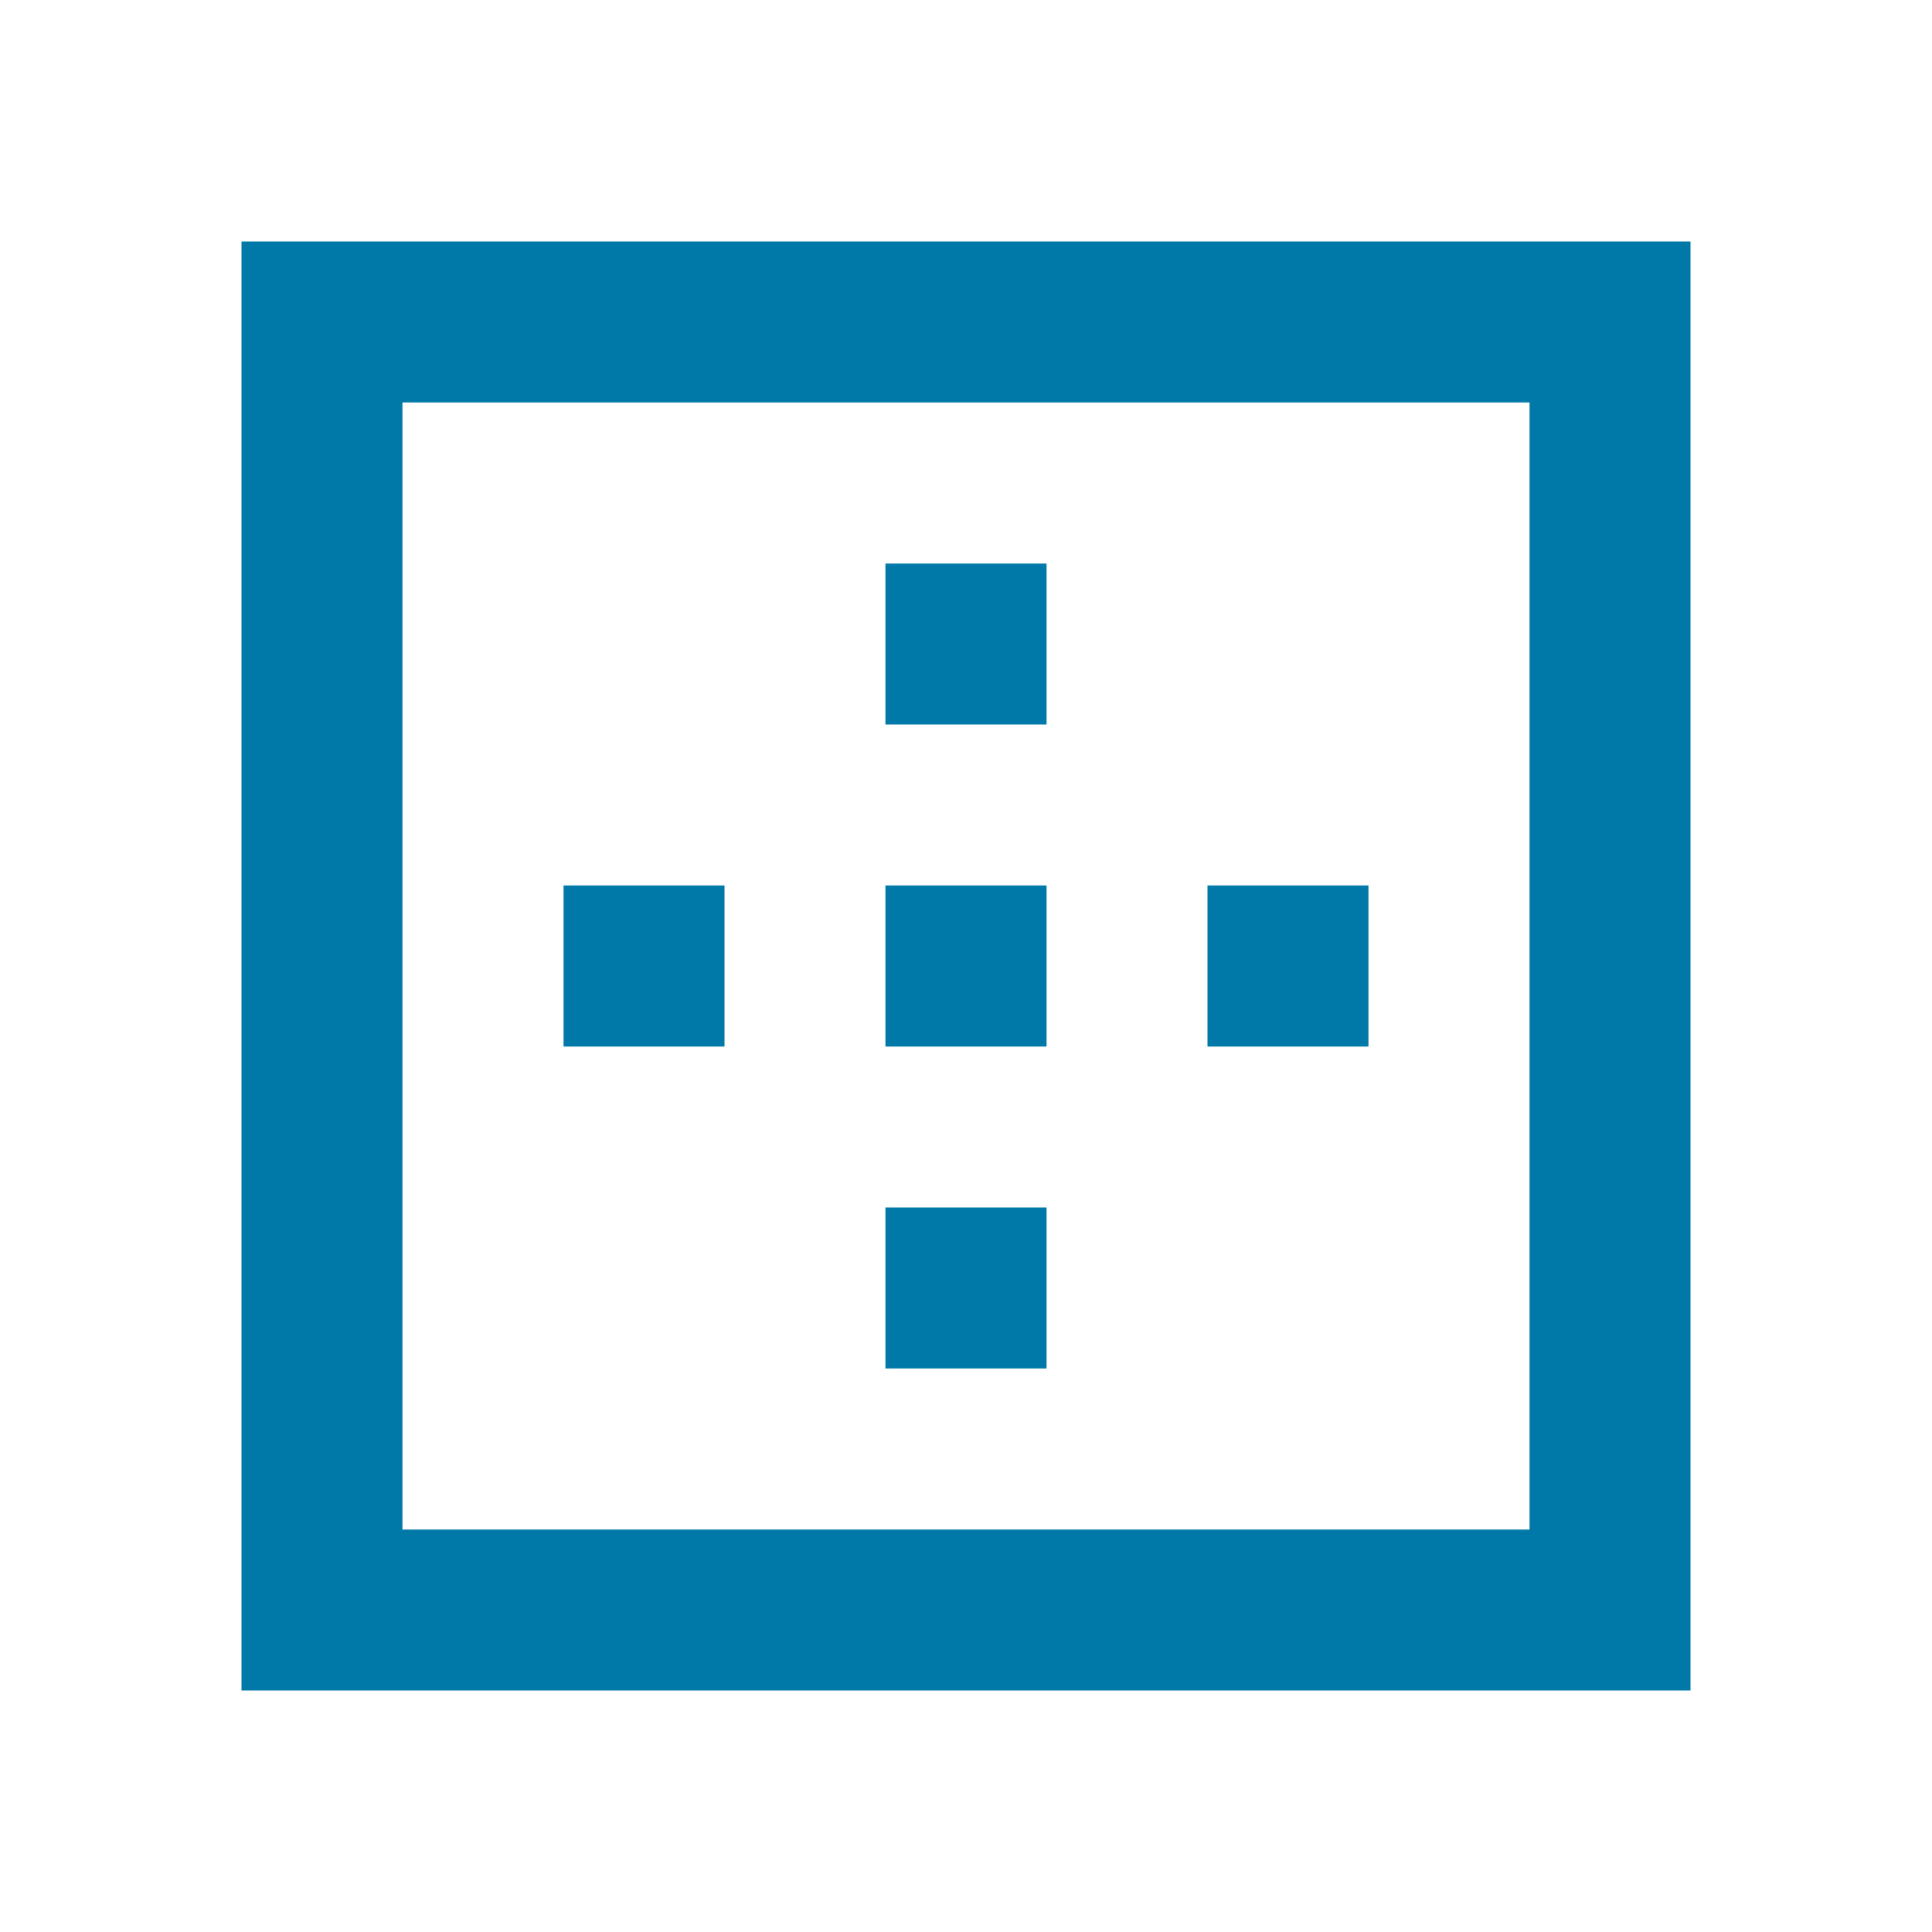
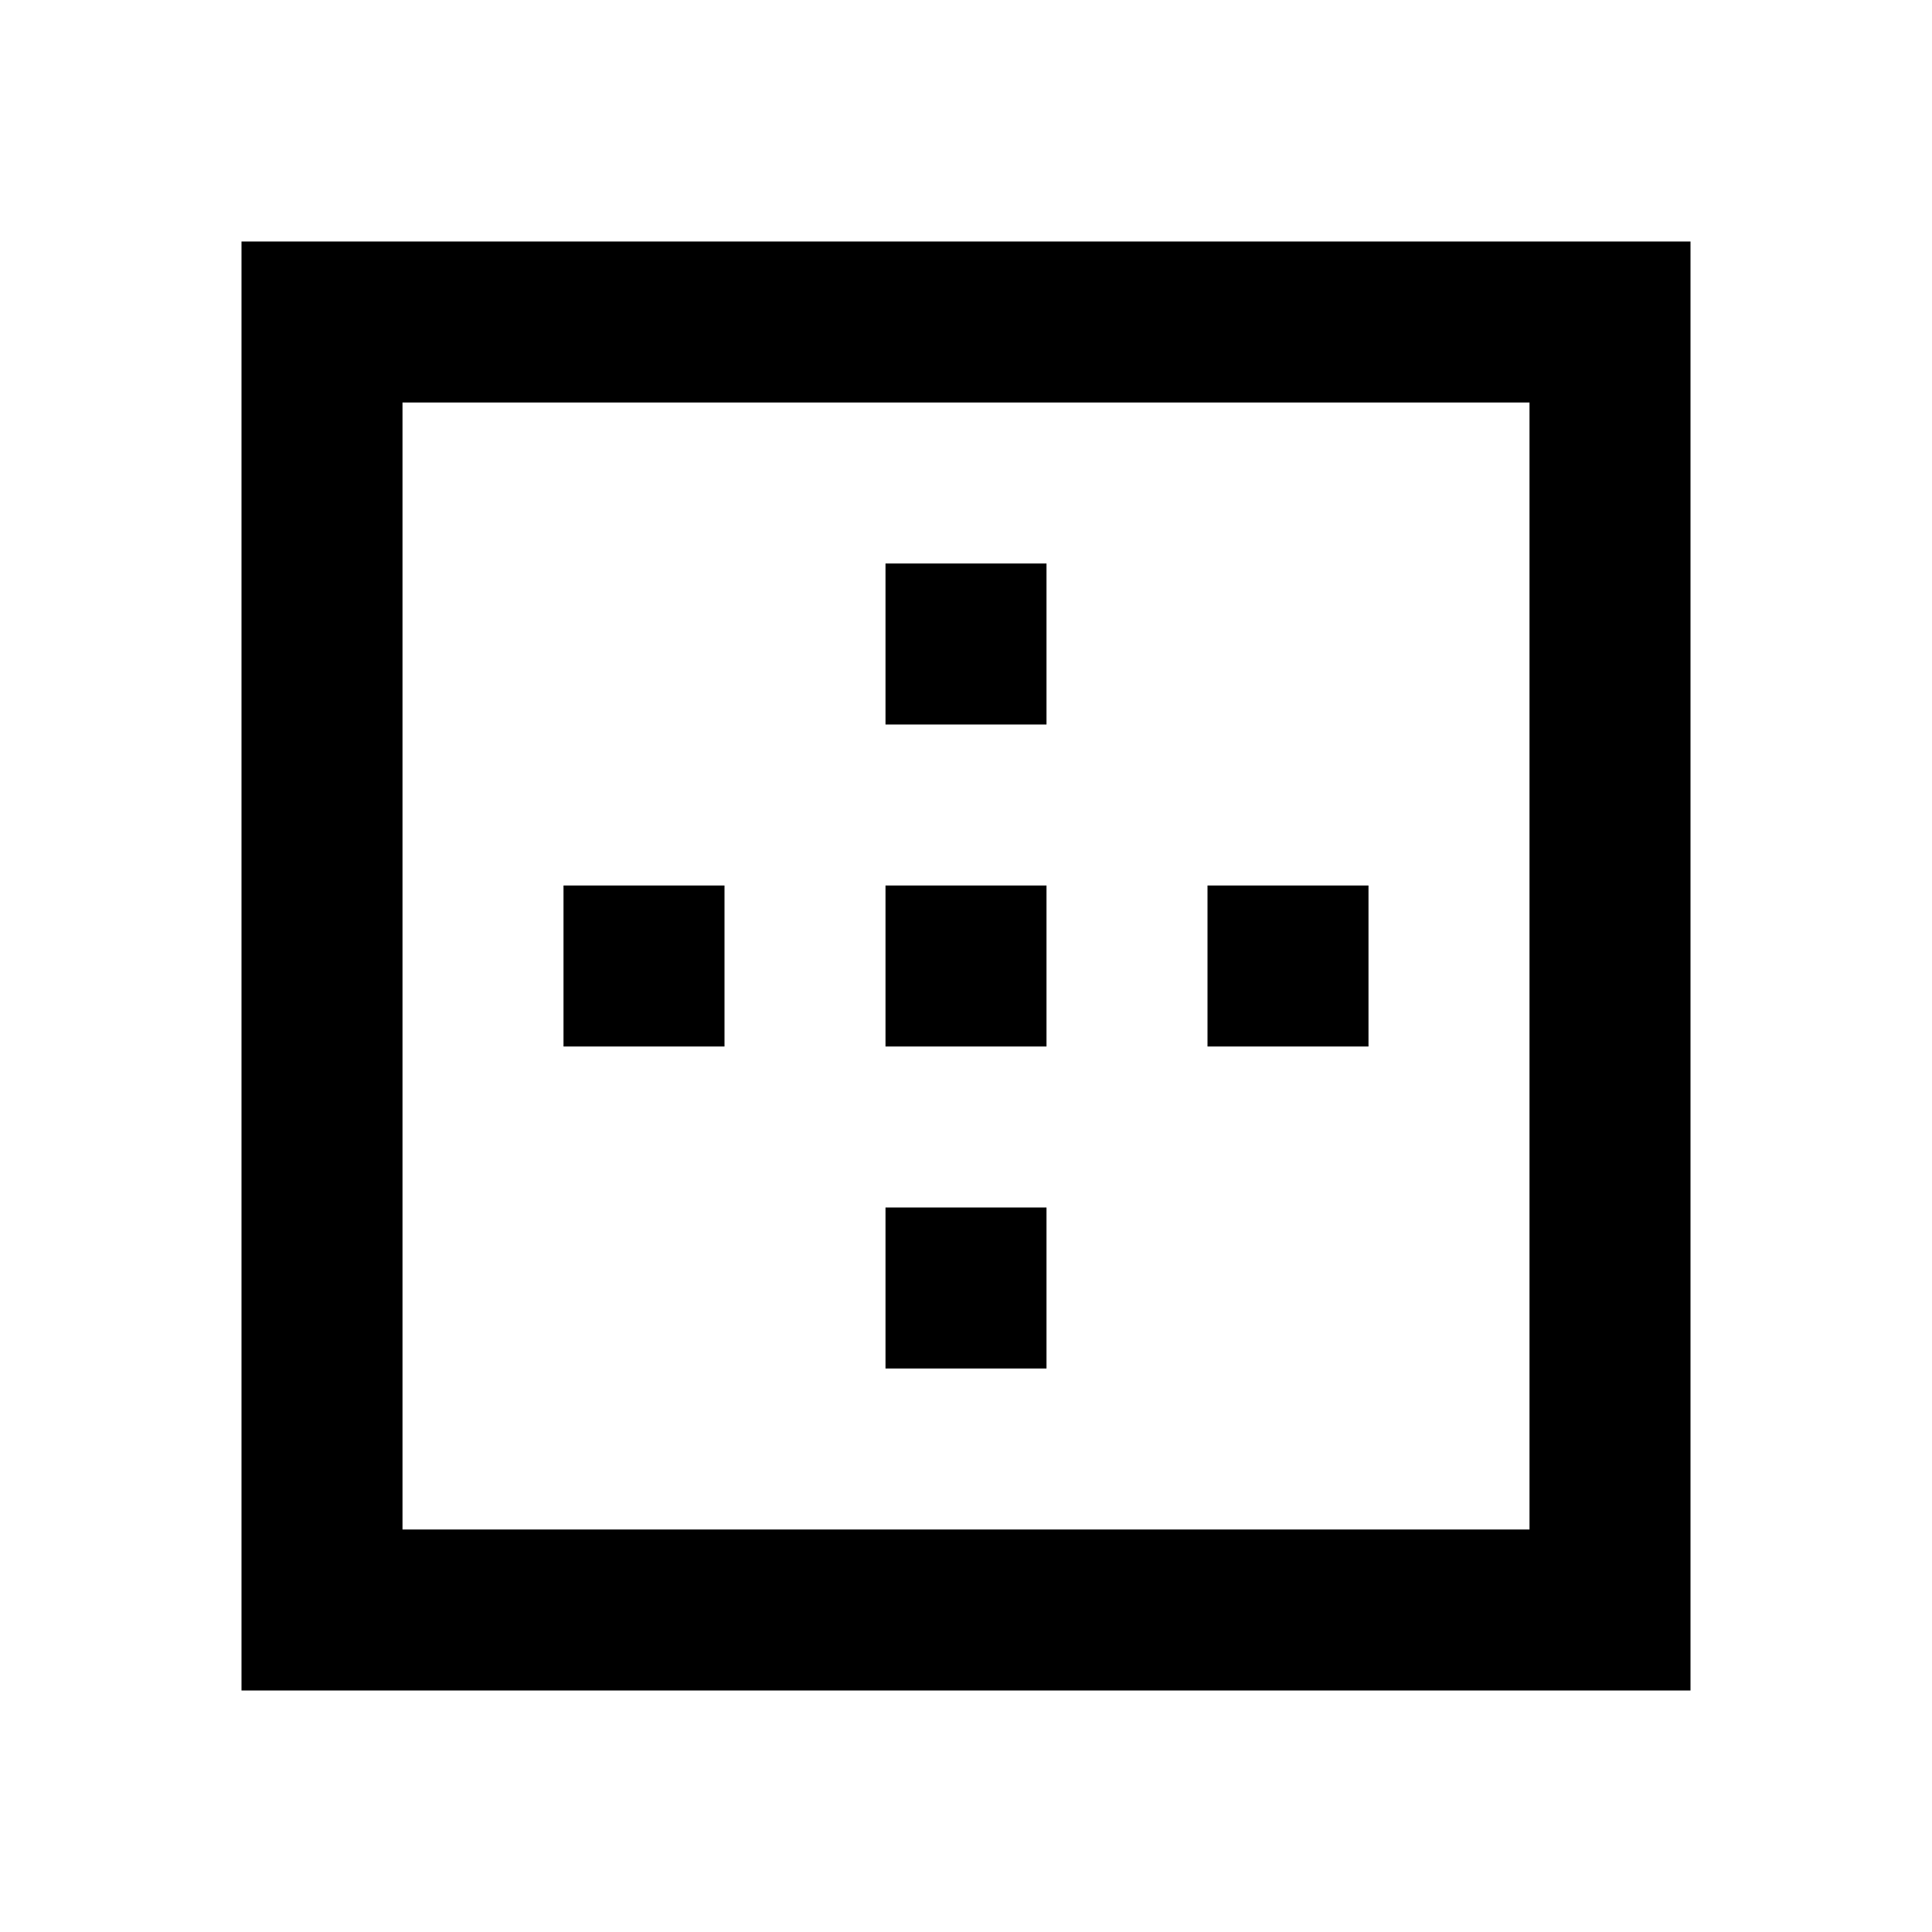
- <svg xmlns="http://www.w3.org/2000/svg" width="18" height="18" viewBox="0 0 18 18">
-   <path fill="#0078A8" d="M9.75 5.25h-1.5v1.5h1.5v-1.5zm0 3h-1.5v1.5h1.5v-1.5zm3 0h-1.5v1.5h1.5v-1.5zm-10.5-6v13.5h13.5V2.25H2.25zm12 12H3.75V3.75h10.5v10.5zm-4.5-3h-1.5v1.5h1.5v-1.5zm-3-3h-1.5v1.5h1.5v-1.5z" />
+ <svg width="18" height="18" viewBox="0 0 18 18">
+   <path d="M9.75 5.25h-1.5v1.5h1.5v-1.5zm0 3h-1.5v1.5h1.5v-1.5zm3 0h-1.5v1.5h1.5v-1.5zm-10.5-6v13.5h13.5V2.25H2.25zm12 12H3.75V3.75h10.5v10.5zm-4.5-3h-1.5v1.5h1.5v-1.5zm-3-3h-1.5v1.5h1.5v-1.5z" />
</svg>
